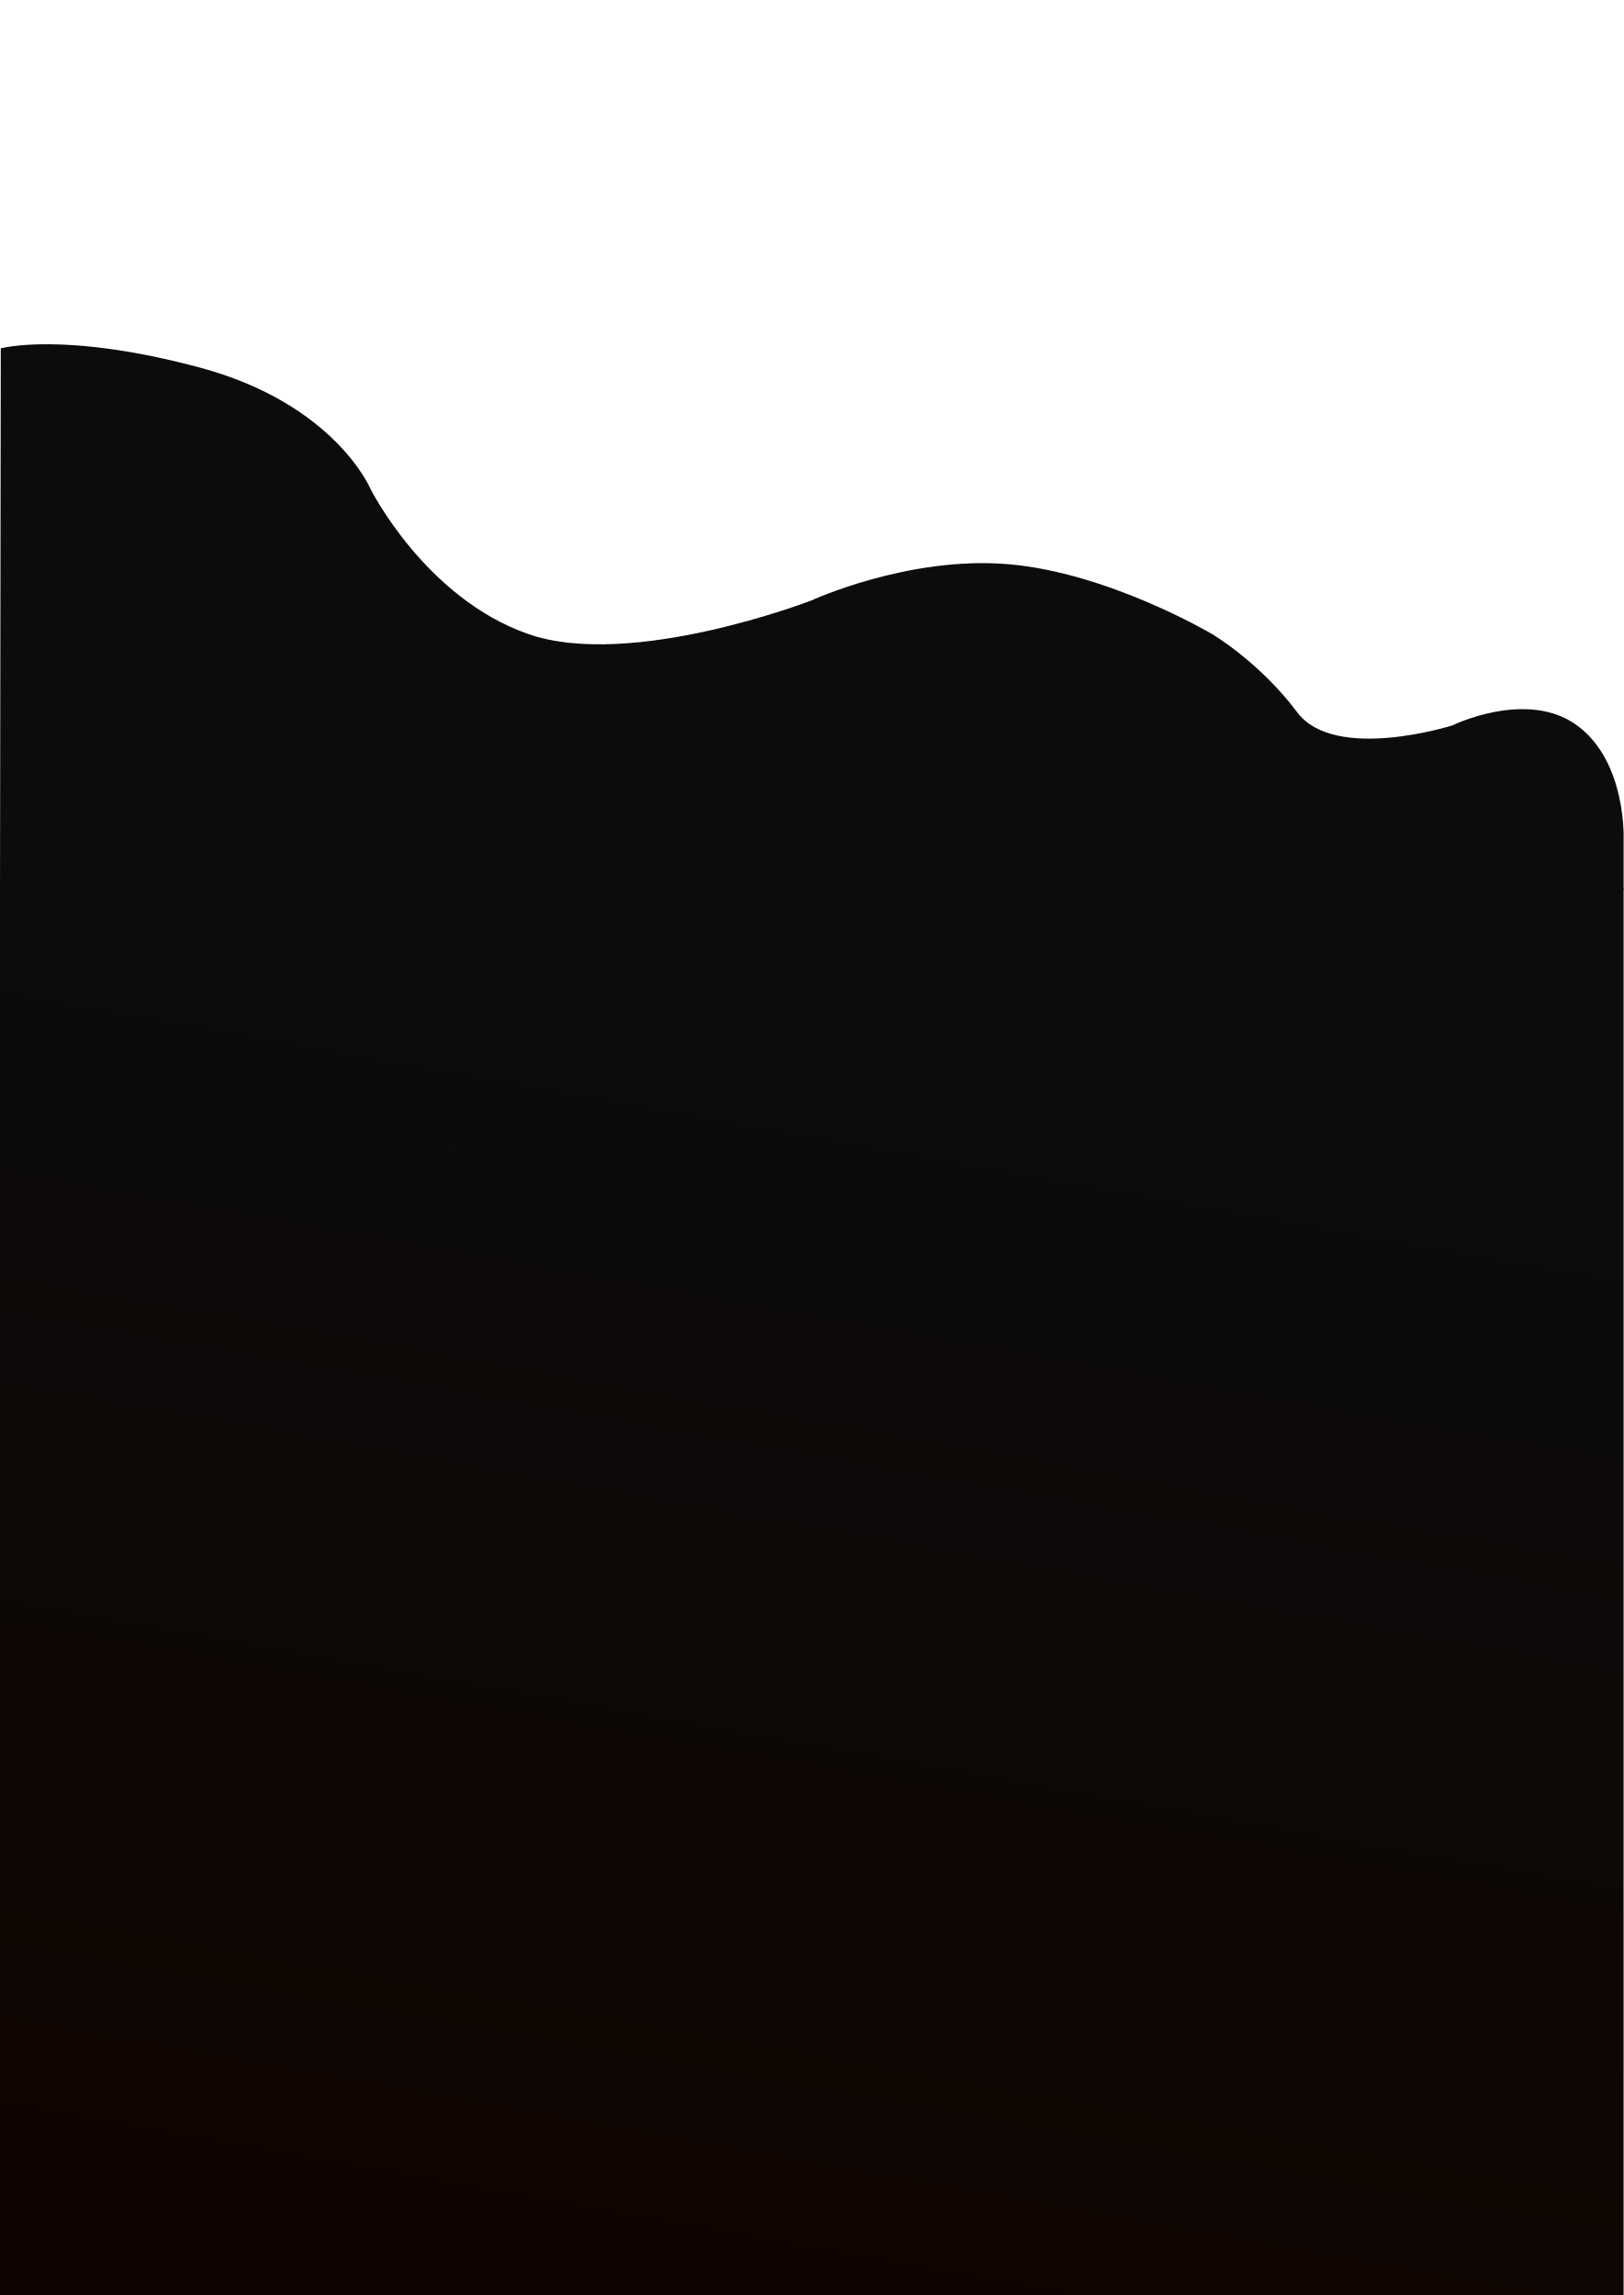
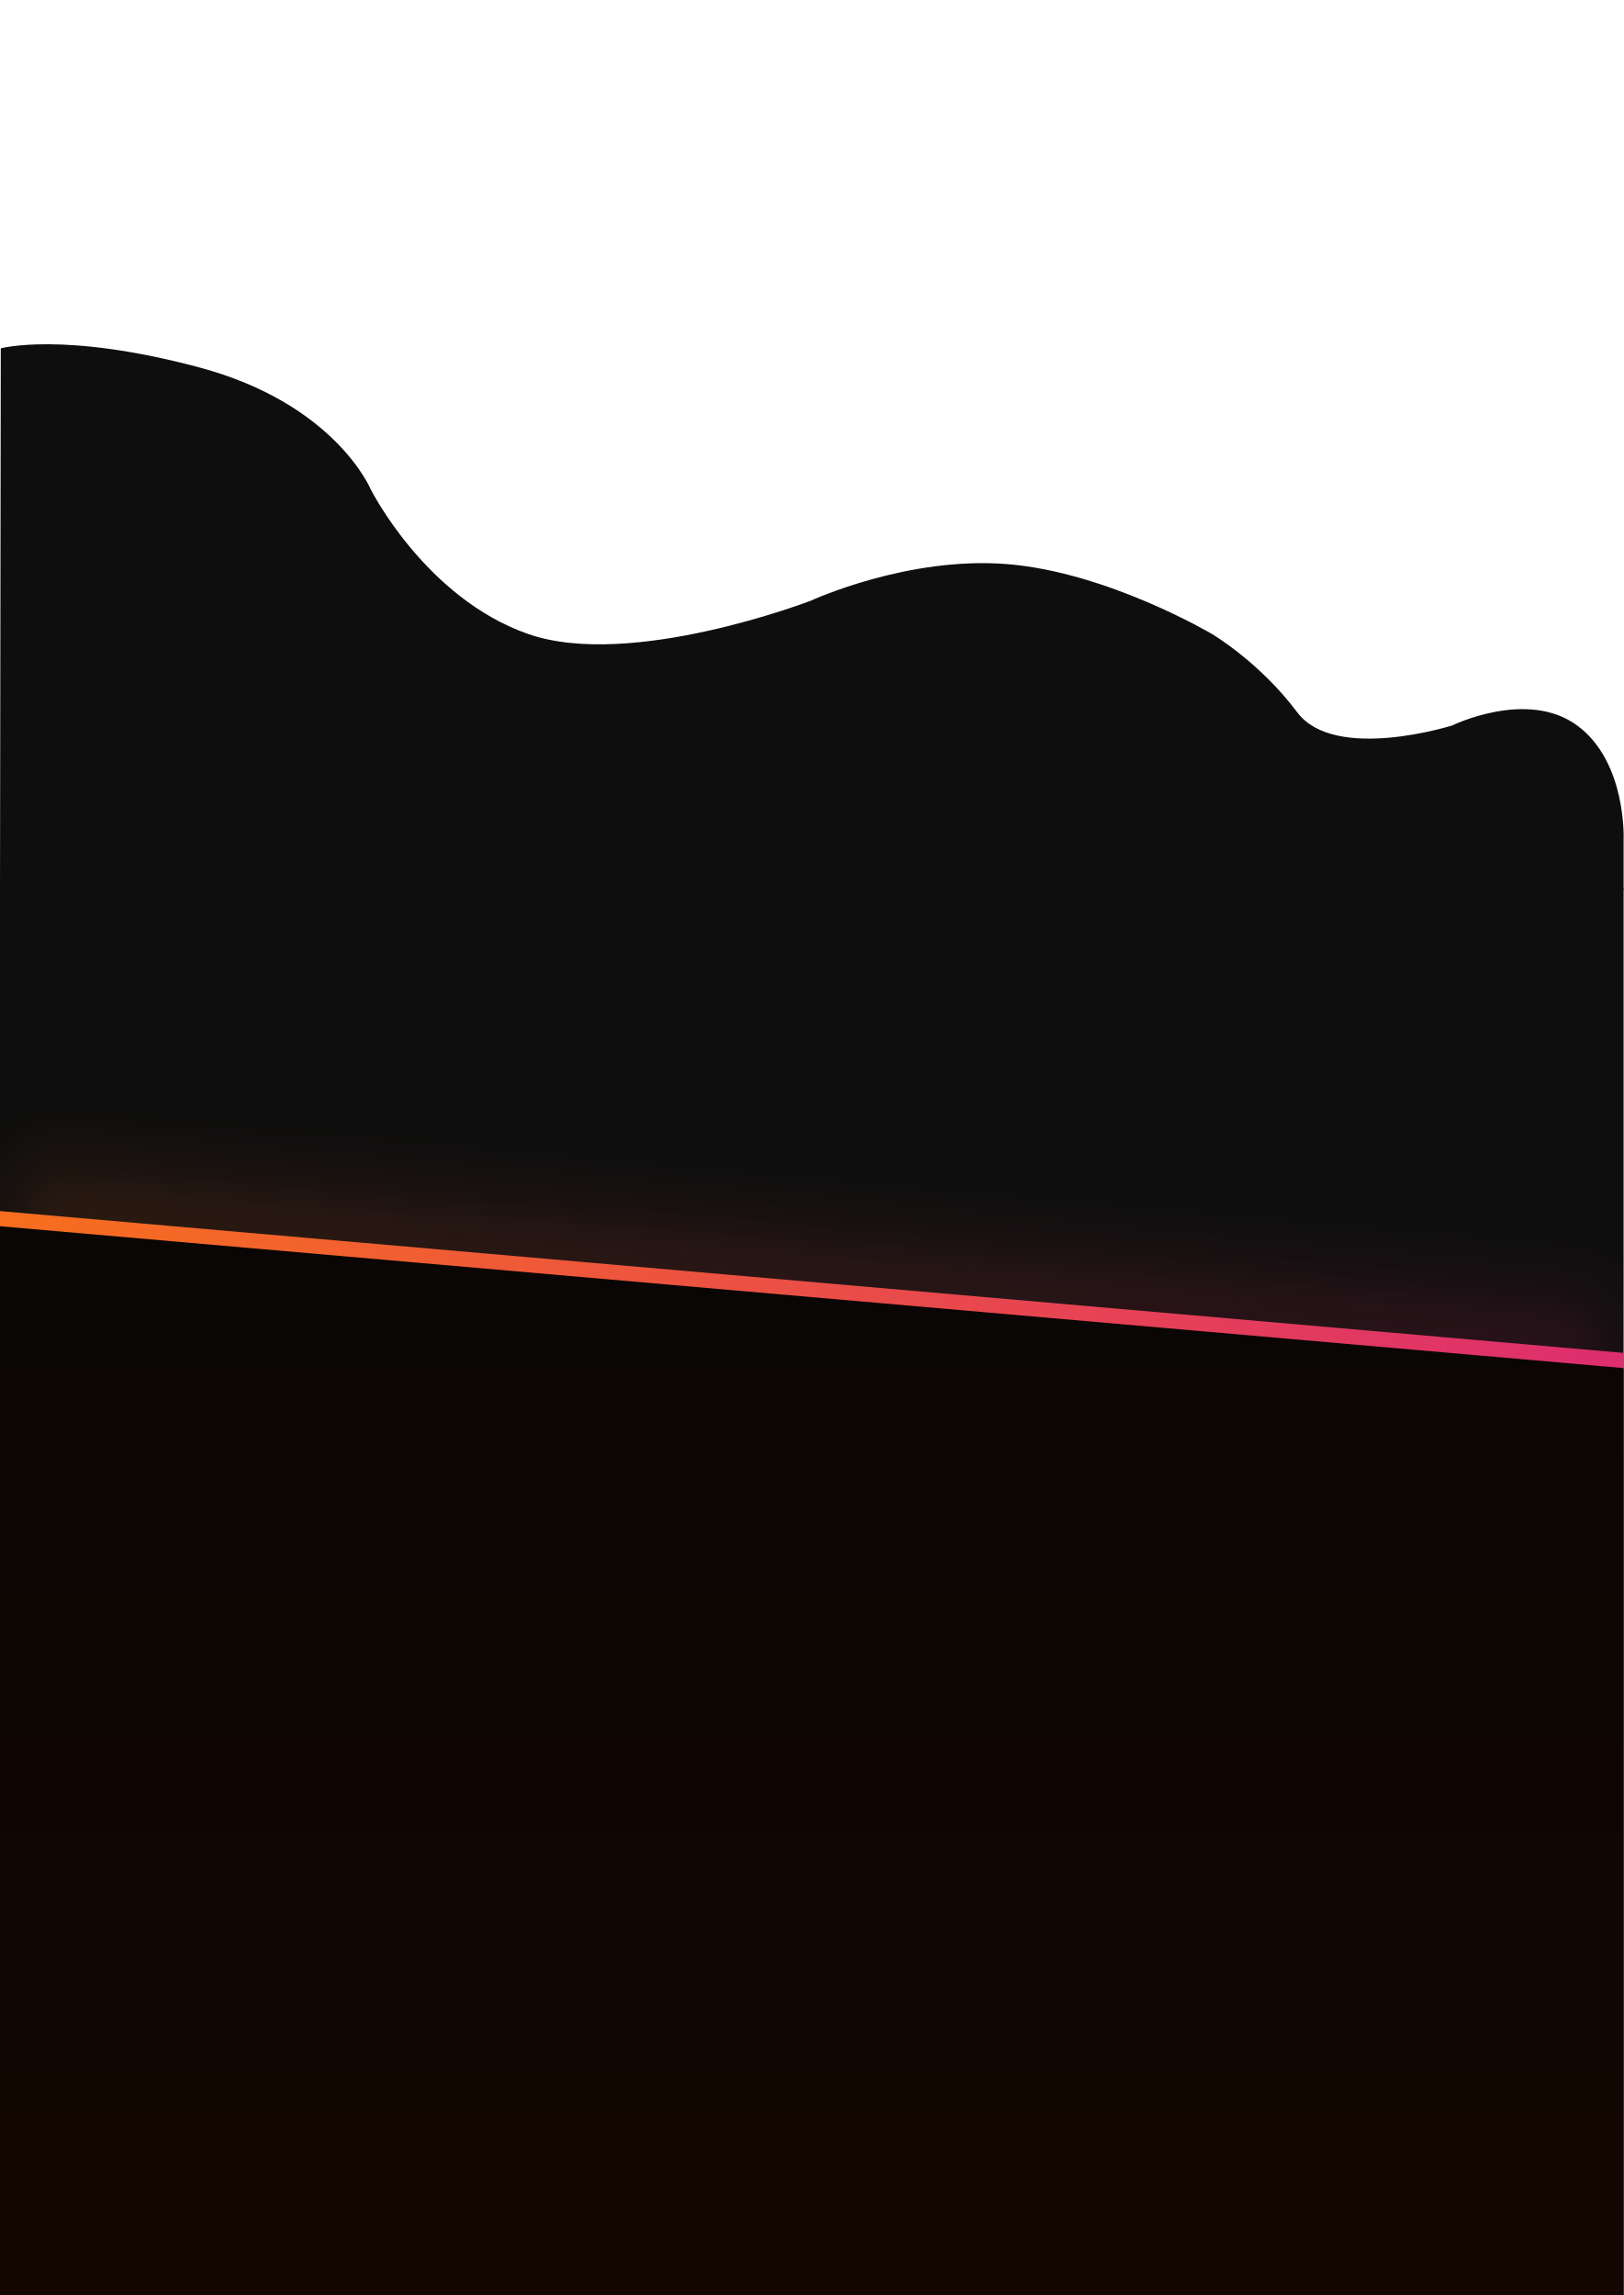
<svg xmlns="http://www.w3.org/2000/svg" xmlns:xlink="http://www.w3.org/1999/xlink" width="1047" height="1480" viewBox="0 0 1047 1480" fill="none" stroke="none" version="1.1">
  <defs>
    <path id="path_1" d="M1047 0L1047 0L1047 1480L0 1480L0 0L1047 0Z" />
    <rect id="rect_2" x="0" y="0" width="1047" height="1480" />
    <clipPath id="clip_path_3">
      <use xlink:href="#rect_2" />
    </clipPath>
-     <linearGradient id="gradient_4" gradientUnits="userSpaceOnUse" x1="574" y1="115.788" x2="432" y2="908.193">
-       <stop offset="0" stop-color="#0C0C0C" />
-       <stop offset="1" stop-color="#100400" />
+     <linearGradient id="gradient_4" gradientUnits="userSpaceOnUse" x1="7.913" y1="4.377" x2="1058.773" y2="3.407">
+       <stop offset="0" stop-color="#F76E1E" />
+       <stop offset="1" stop-color="#DD2D6F" />
+     </linearGradient>
+     <filter color-interpolation-filters="sRGB" x="-1074" y="-7.73" width="1076" height="9.73" id="filter_5">
+       <feFlood flood-opacity="0" result="BackgroundImageFix_1" />
+       <feBlend mode="normal" in="SourceGraphic" in2="BackgroundImageFix_1" result="Shape_2" />
+       <feGaussianBlur stdDeviation="30" />
+     </filter>
+     <linearGradient id="gradient_6" gradientUnits="userSpaceOnUse" x1="602.25" y1="0" x2="602.25" y2="783.5">
+       <stop offset="0" stop-color="#090605" />
+       <stop offset="1" stop-color="#160600" />
    </linearGradient>
  </defs>
  <g id="Frame" opacity="1" clip-path="url(#clip_path_3)">
    <g>
      <use xlink:href="#path_1" style="mix-blend-mode:normal;" />
      <g>
-         <path id="Vector" d="M0.5 2.649C0.5 2.649 40.913 -8.496 128.5 14.933C216.087 38.362 239 93.435 239 93.435C239 93.435 274.126 163.571 340.501 186.822C406.877 210.072 523.002 165.321 523.002 165.321C523.002 165.321 585.356 136.446 649.981 141.821C714.606 147.196 781.503 186.822 781.503 186.822C781.503 186.822 812.24 204.887 836.503 237.322C860.765 269.756 936.504 245.822 936.504 245.822C936.504 245.822 984.748 222.186 1017 245.822C1049.26 269.459 1047 319.822 1047 319.822L1047 351.821L0 351.821L0.5 2.649Z" style="fill:#0C0C0C;fill-rule:evenodd;mix-blend-mode:normal;" transform="translate(0 222)" />
-         <rect id="Rectangle" width="1047" height="907" style="fill:url(#gradient_4);fill-rule:evenodd;mix-blend-mode:normal;" transform="translate(0 573)" />
+         <path id="Path" d="M0.5 2.649C0.5 2.649 40.913 -8.496 128.5 14.933C216.087 38.362 239 93.435 239 93.435C239 93.435 274.126 163.571 340.501 186.822C406.877 210.072 523.002 165.321 523.002 165.321C523.002 165.321 585.356 136.446 649.981 141.821C714.606 147.196 781.503 186.822 781.503 186.822C781.503 186.822 812.24 204.887 836.503 237.322C860.765 269.756 936.504 245.822 936.504 245.822C936.504 245.822 984.748 222.186 1017 245.822C1049.26 269.459 1047 319.822 1047 319.822L1047 351.821L0 351.821L0.5 2.649Z" style="fill:#0E0E0E;fill-rule:evenodd;mix-blend-mode:normal;" transform="translate(0 222)" />
+         <rect id="Rectangle" width="1047" height="907" style="fill:#0E0E0E;fill-rule:evenodd;mix-blend-mode:normal;" transform="translate(0 573)" />
+         <path id="Rectangle" d="M0 0L1076 6.10352e-05L1076 9.73L0 9.73L0 0Z" style="fill:url(#gradient_4);fill-rule:evenodd;filter:url(#filter_5);mix-blend-mode:normal;" transform="matrix(0.996 0.087 -0.087 0.996 -7.809 780)" />
+         <path id="Vector" d="M98 0L1146 92.5L1204.5 758.5L0 783.5L98 0Z" style="fill:url(#gradient_6);fill-rule:evenodd;mix-blend-mode:normal;" transform="translate(-98 790)" />
+         <path id="Rectangle" d="M0 0L1068.05 0.001L1068.05 9.731L0.91 9.73L0 0Z" style="fill:url(#gradient_4);fill-rule:evenodd;mix-blend-mode:normal;" transform="matrix(0.996 0.087 -0.087 0.996 -0.088 781)" />
      </g>
    </g>
  </g>
</svg>
